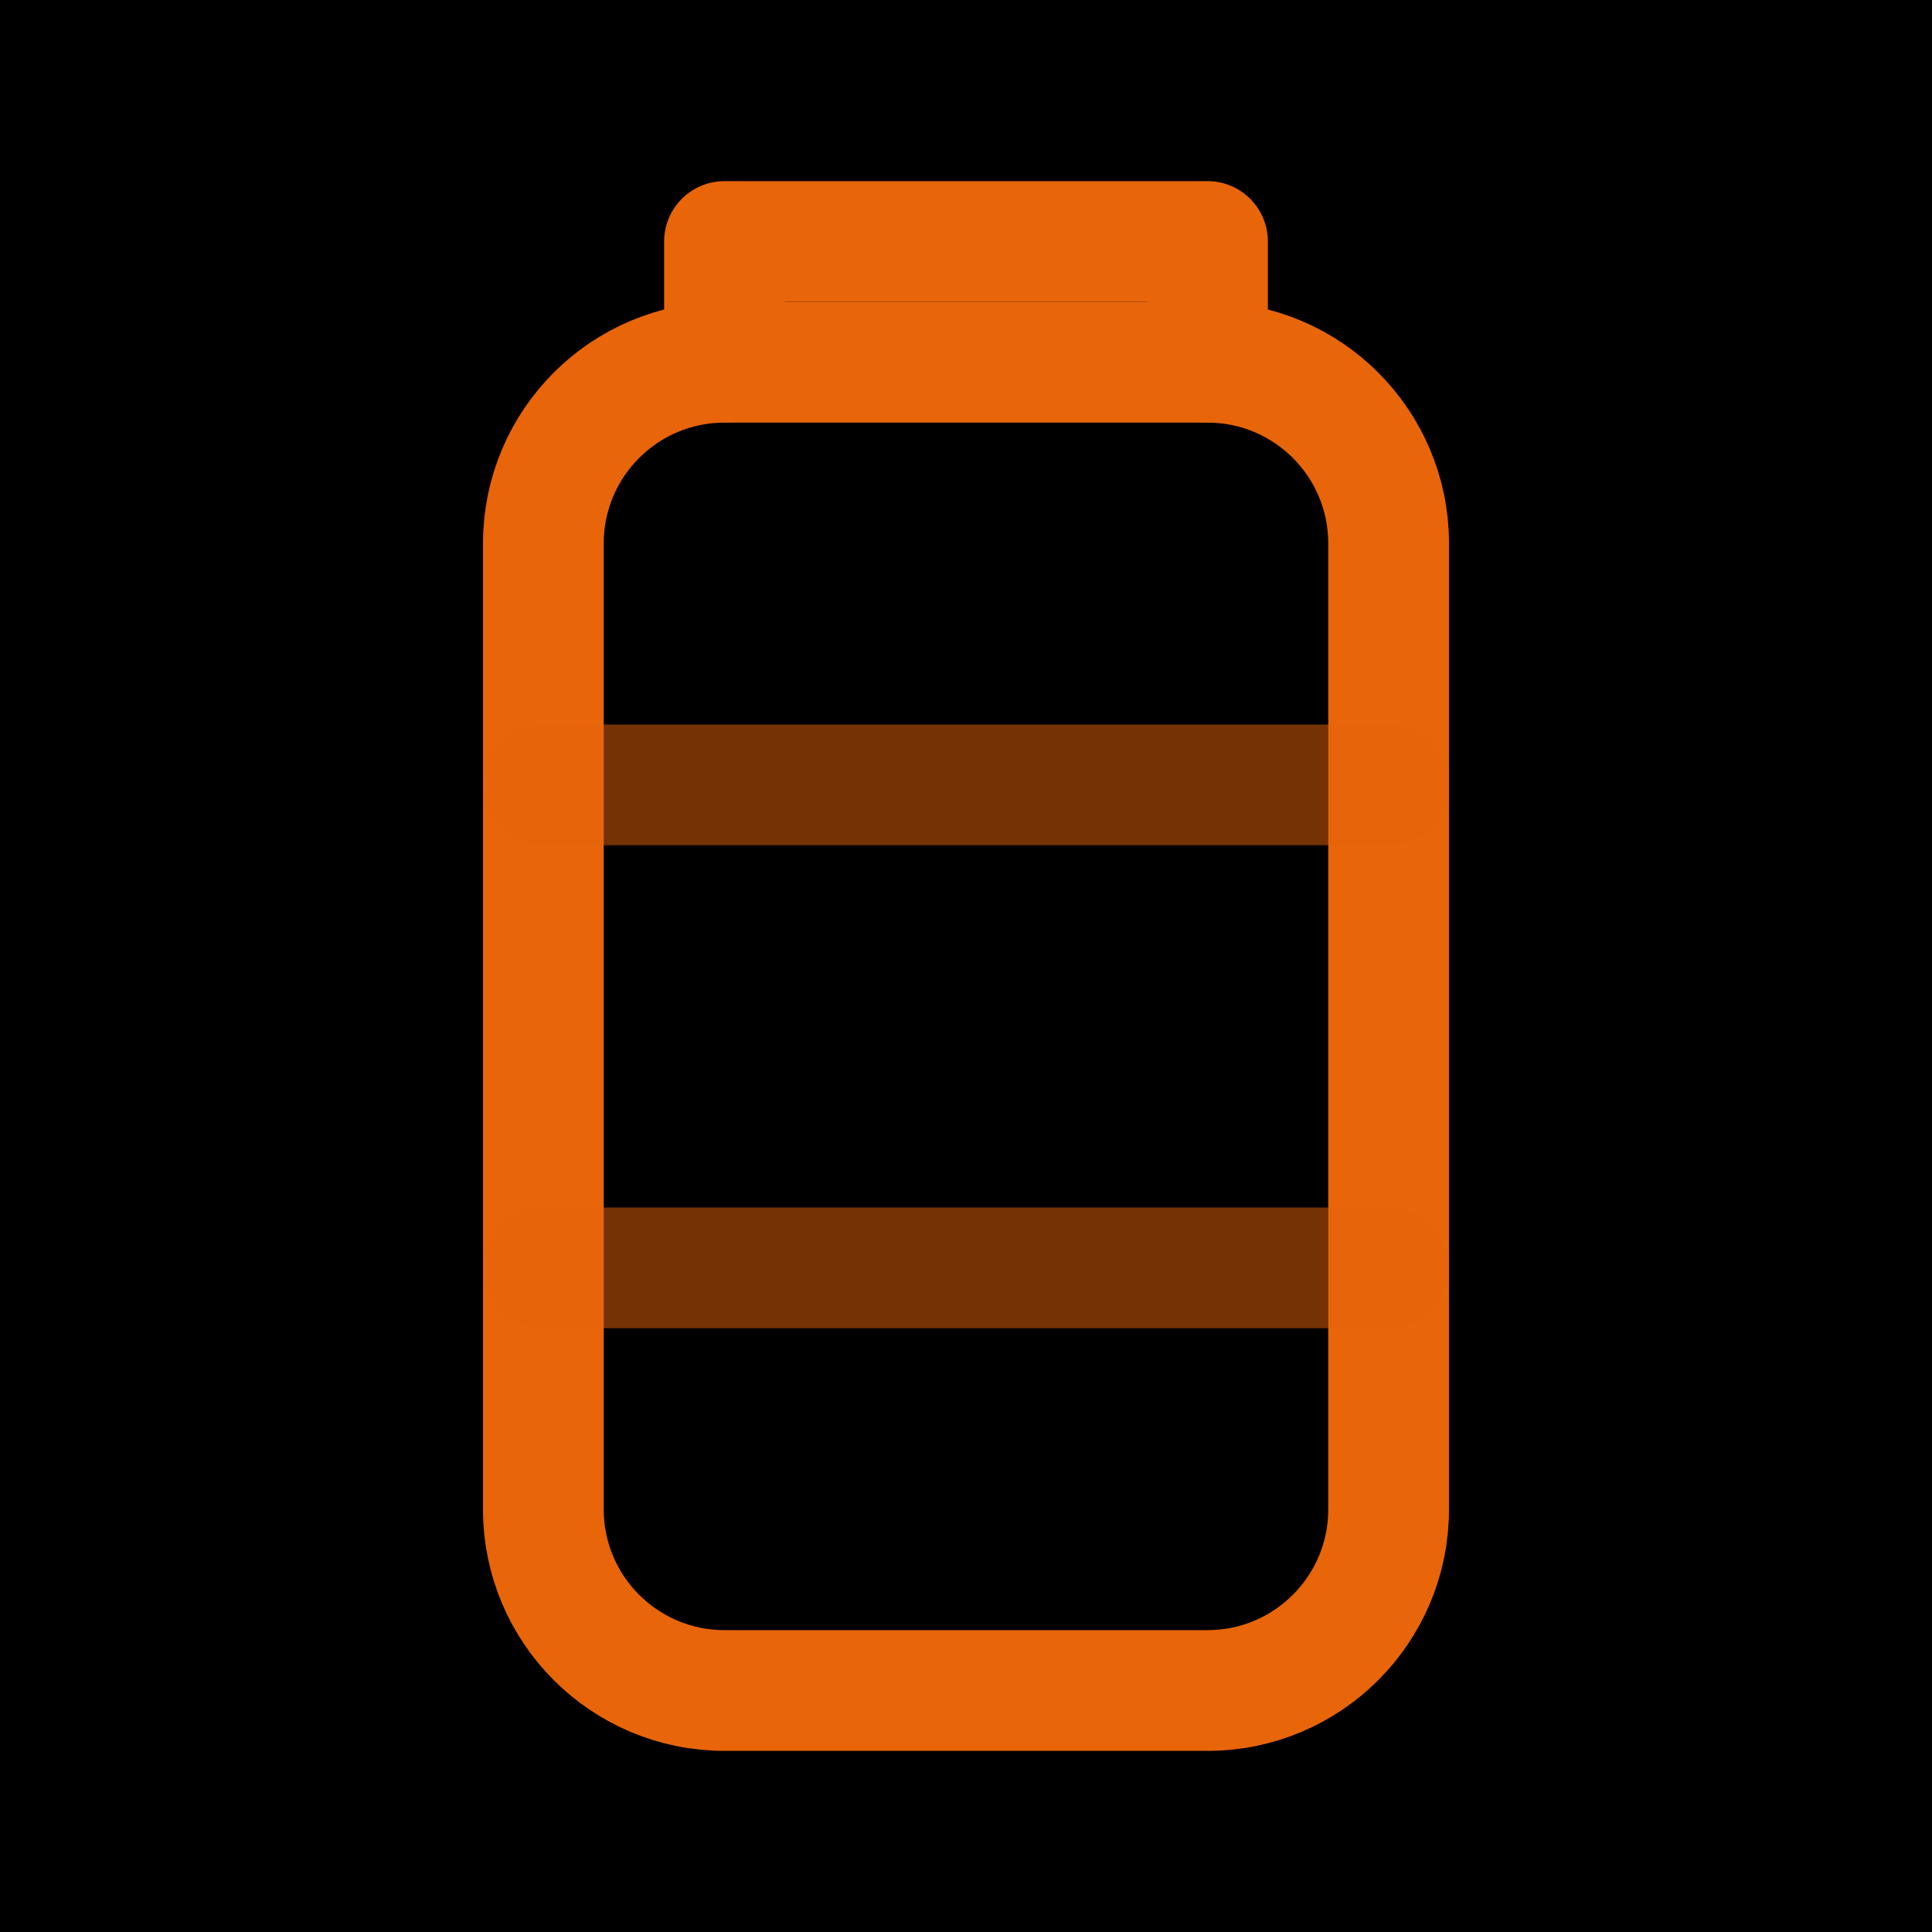
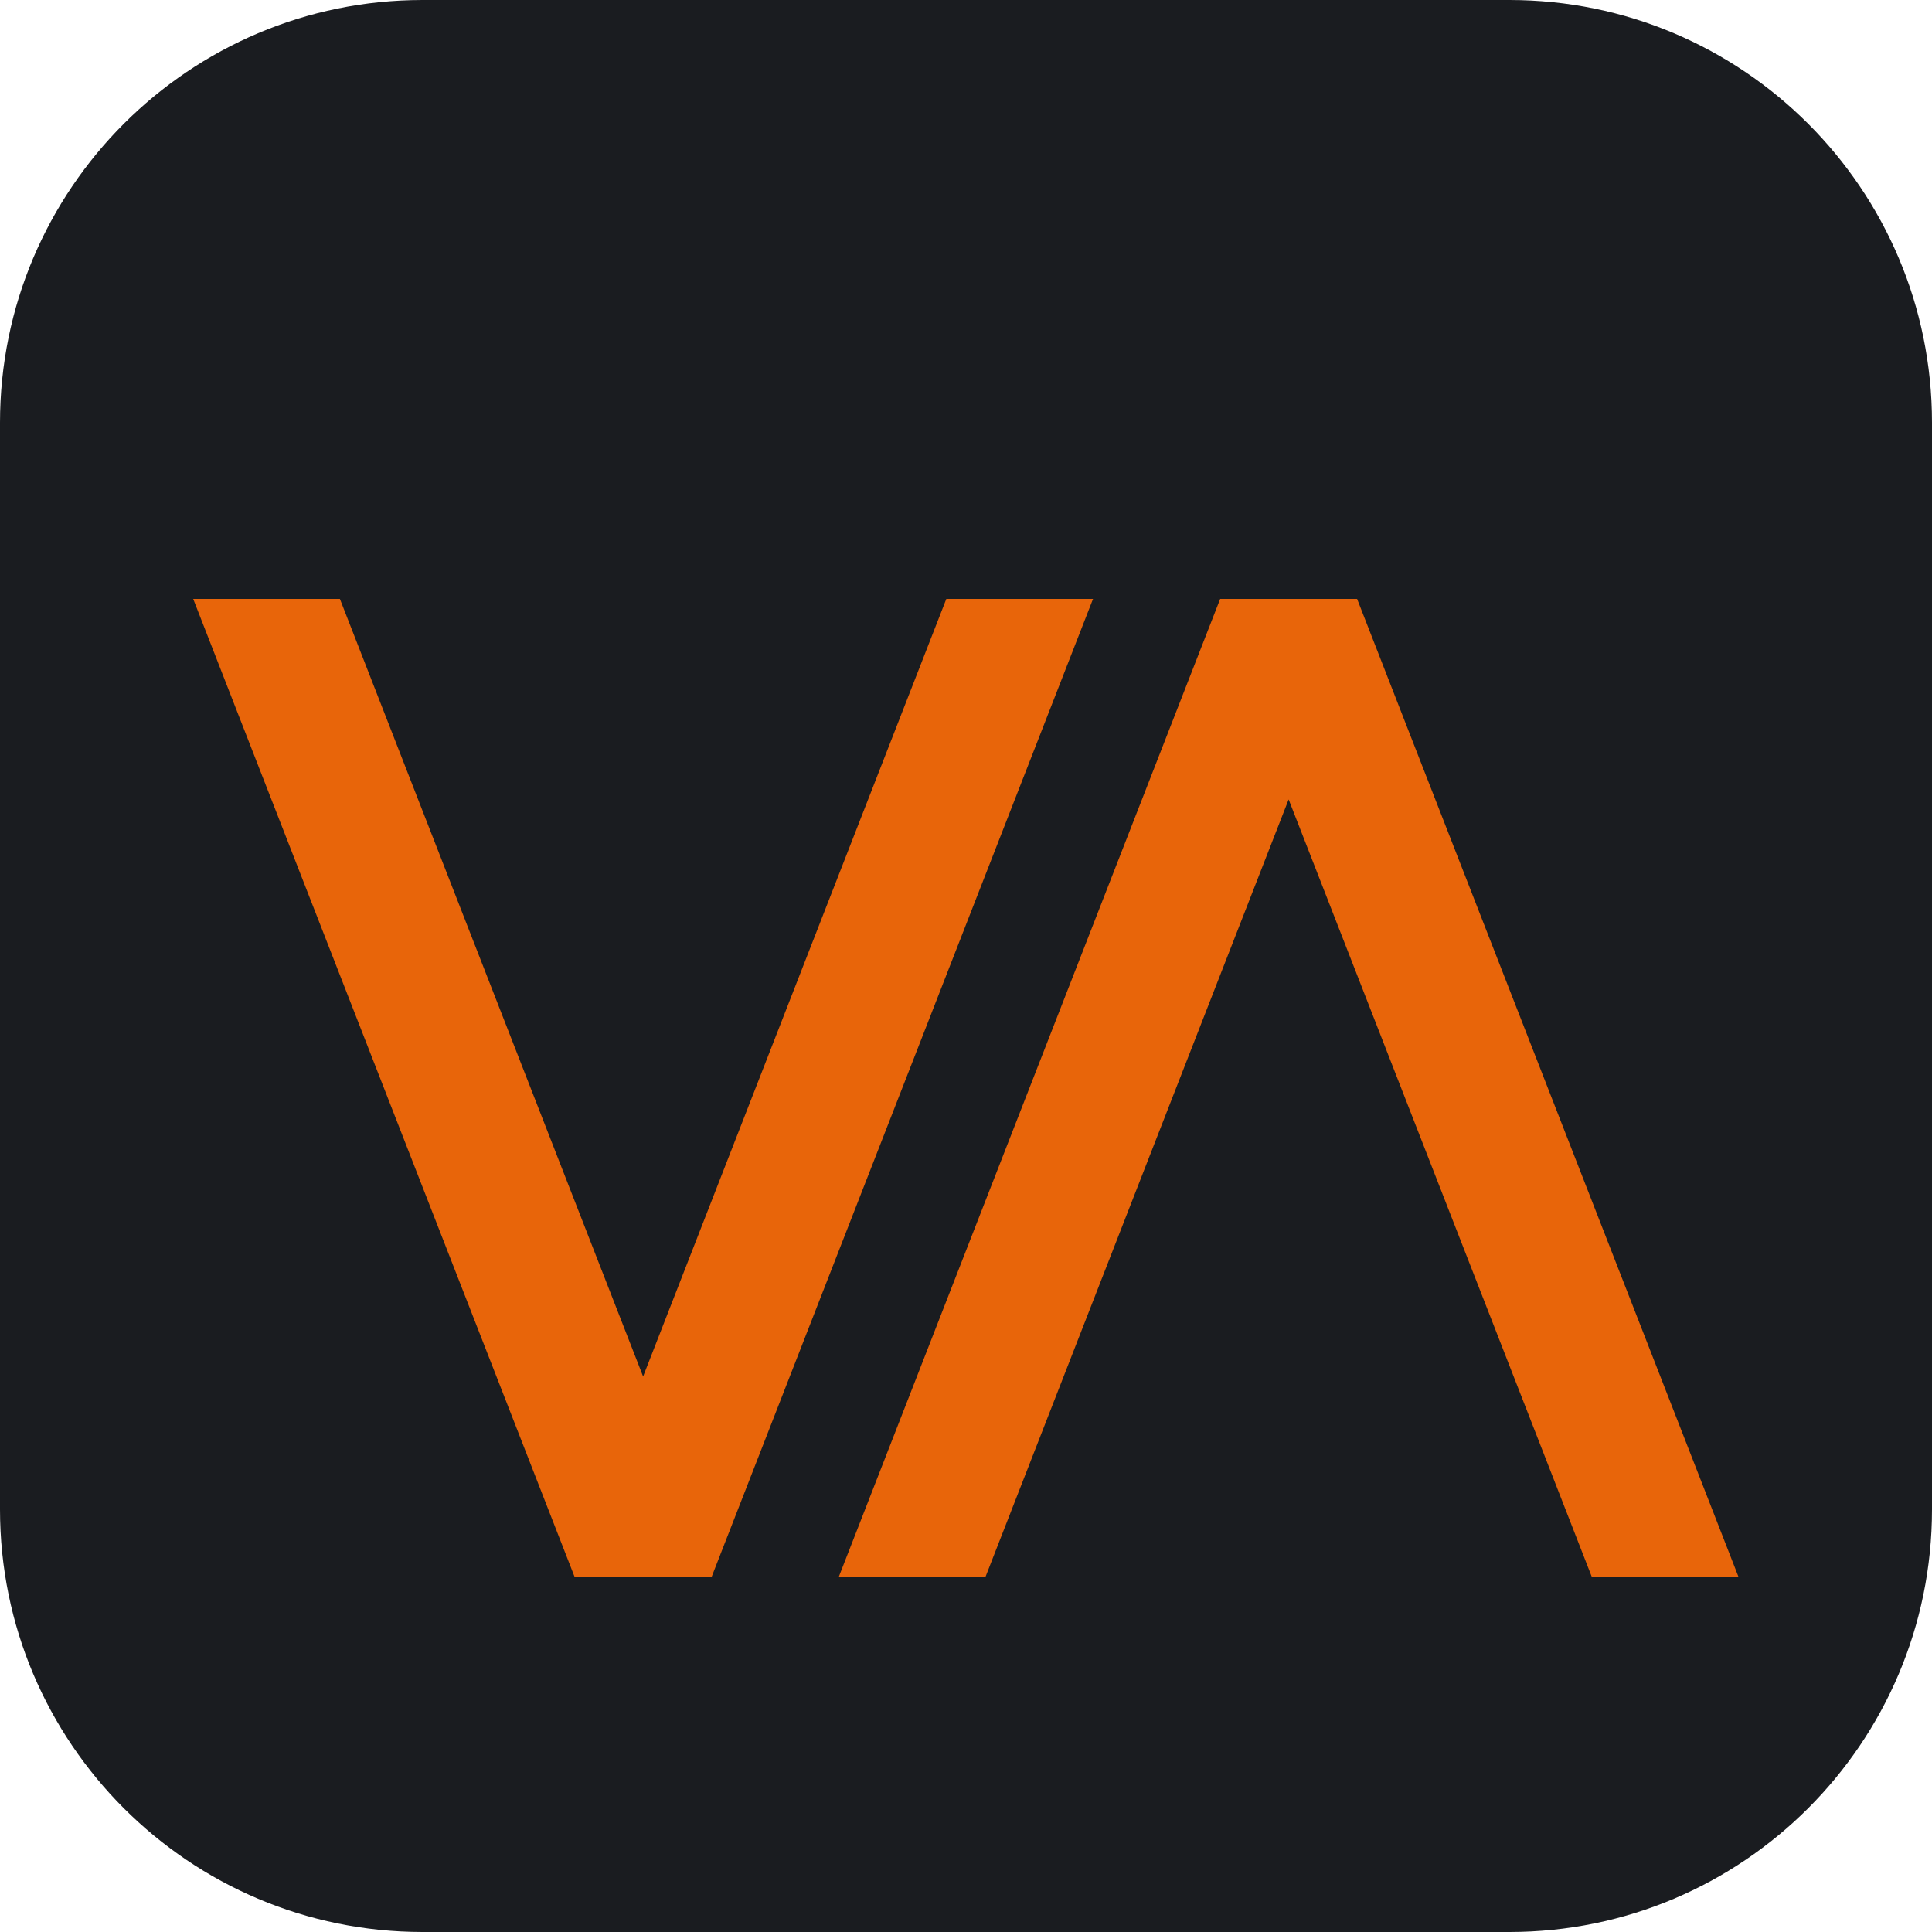
<svg xmlns="http://www.w3.org/2000/svg" viewBox="0 0 32 32">
-   <rect width="32" height="32" fill="#000" />
-   <g fill="none" stroke="#E8650A" stroke-width="2" stroke-linecap="round" stroke-linejoin="round">
-     <rect x="9" y="6" width="14" height="22" rx="3" />
-     <path d="M12 6V4h8v2" />
-     <path d="M9 13h14M9 21h14" stroke-opacity=".5" />
+   <rect width="32" height="32" rx="7" fill="#1a1c20" />
+   <g transform="translate(3.2 9.92) scale(0.162)" fill="#E8650A">
+     <path d="M0,0H15L46,79.5L77,0H92L53,100H39Z" />
+     <path transform="translate(66,0)" d="M39,0H53L92,100H77L46,20.5L15,100H0Z" />
  </g>
</svg>
